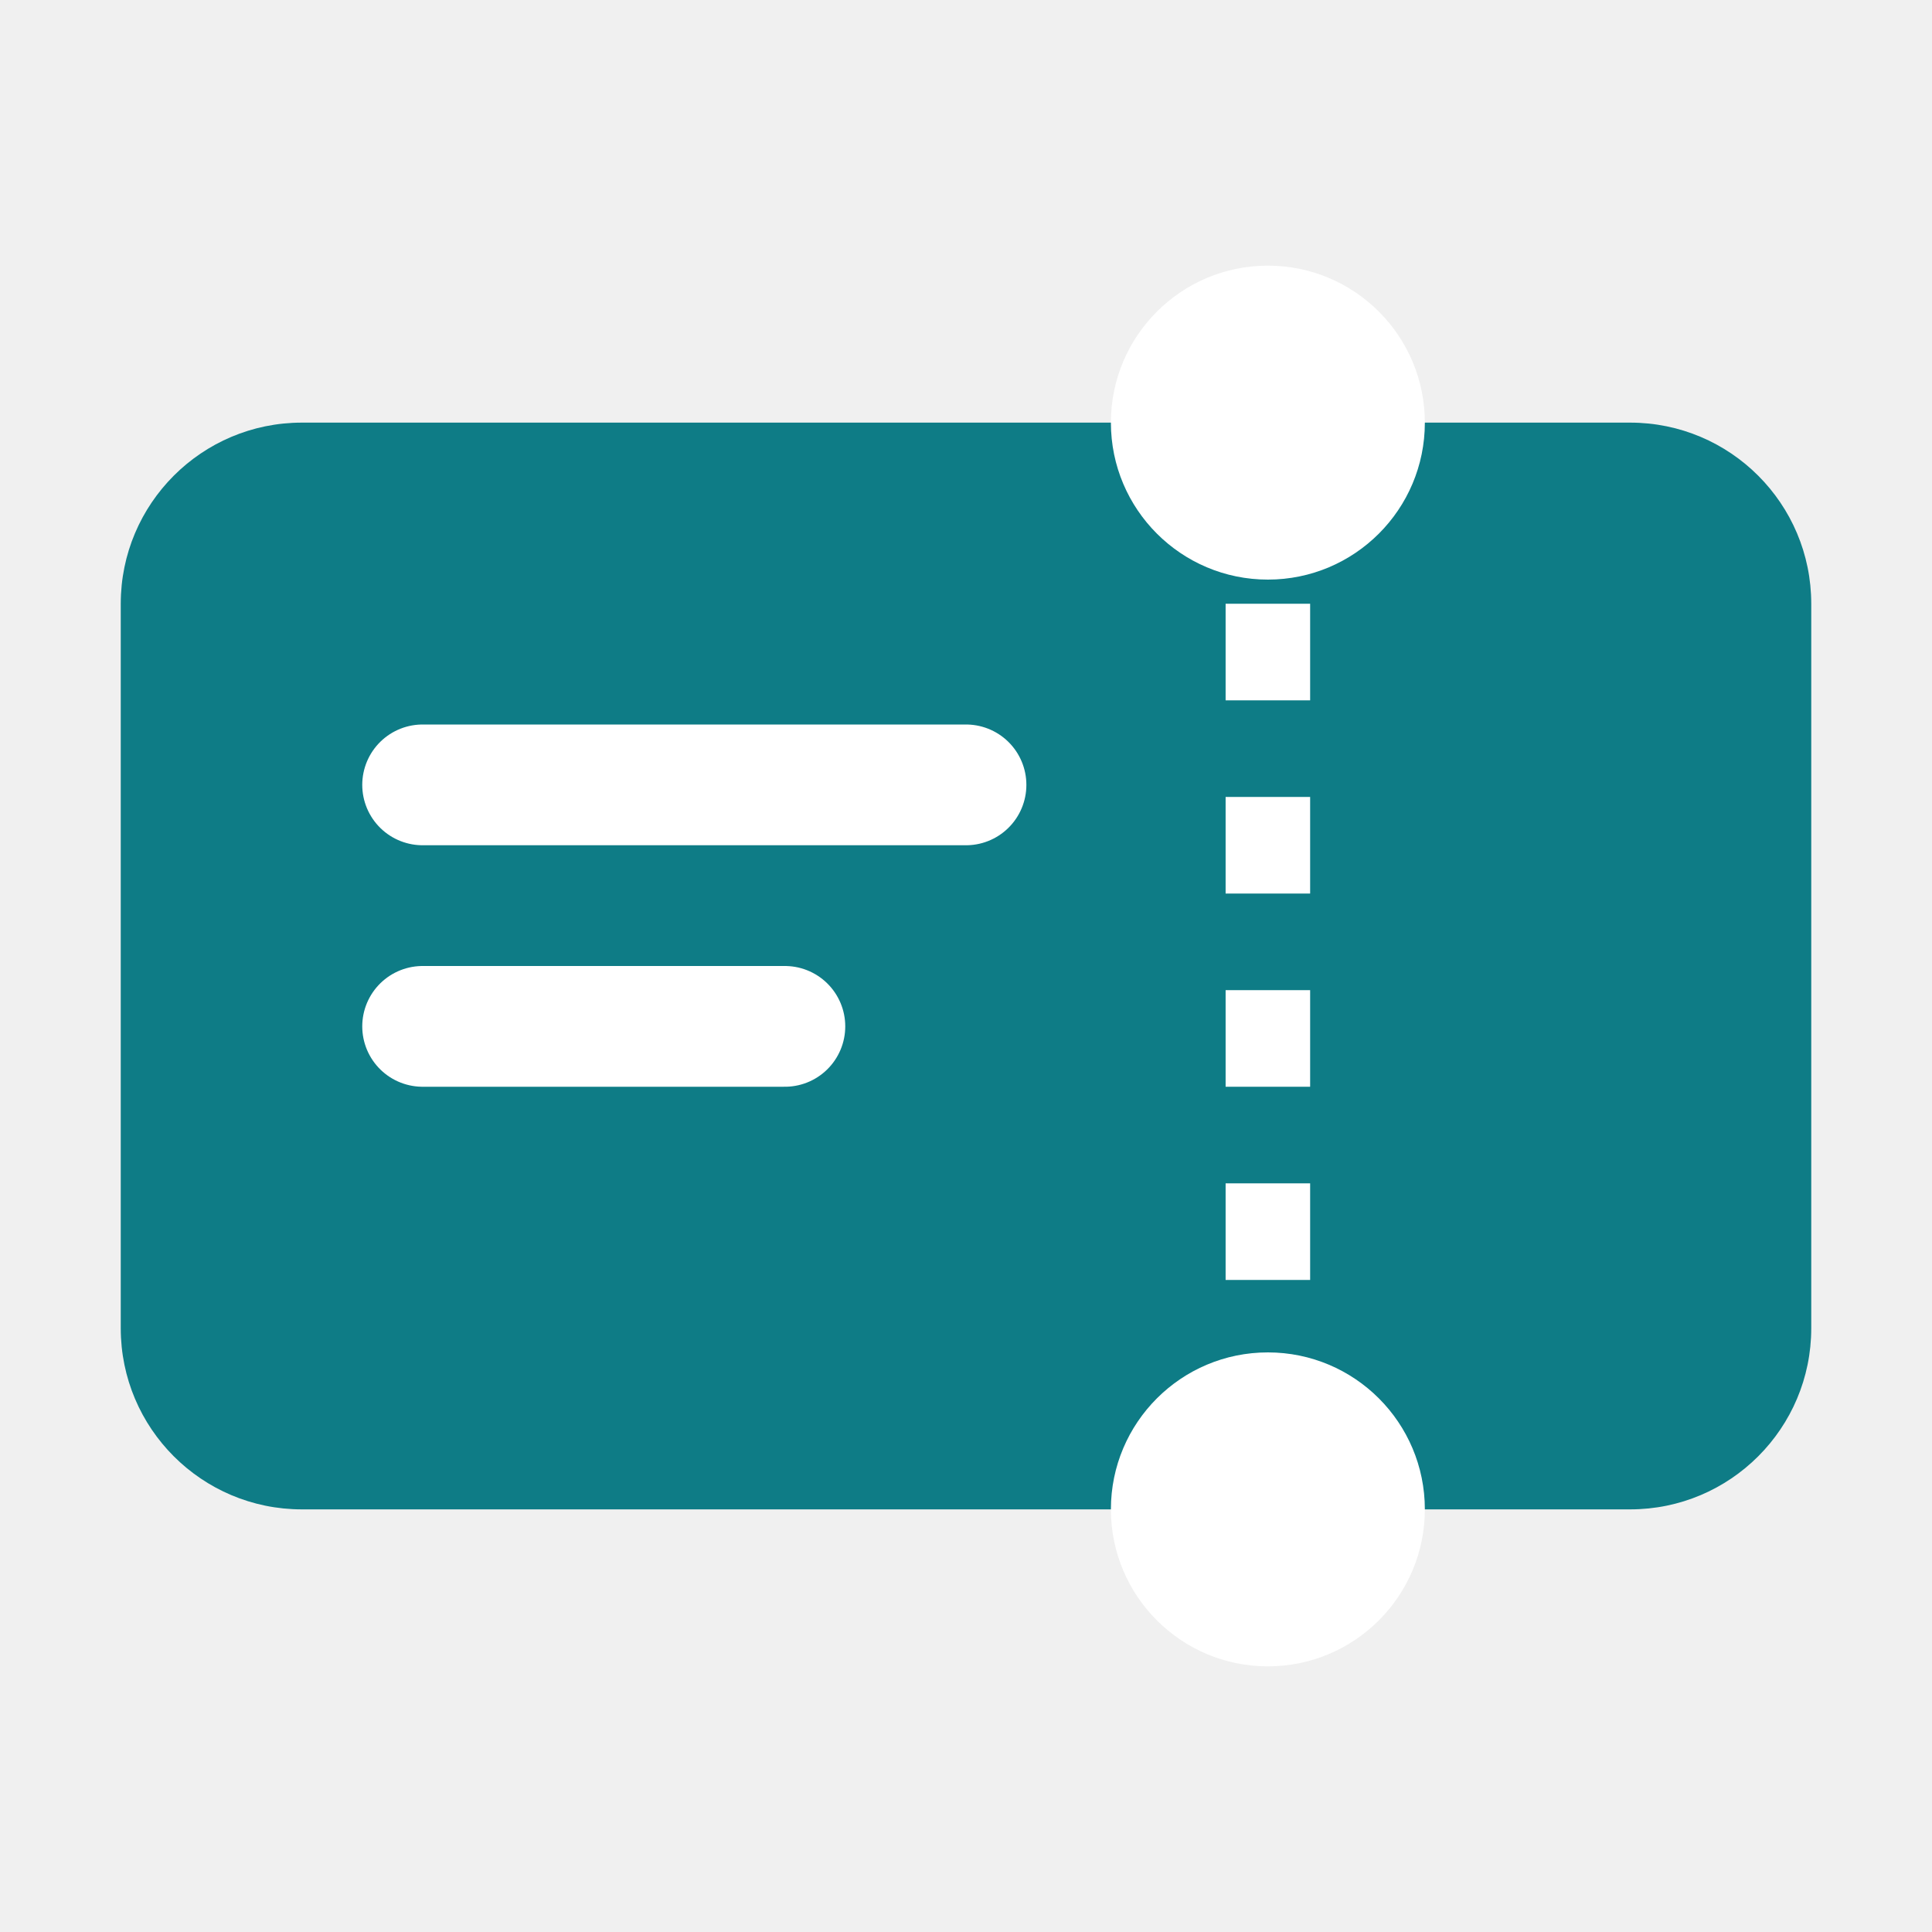
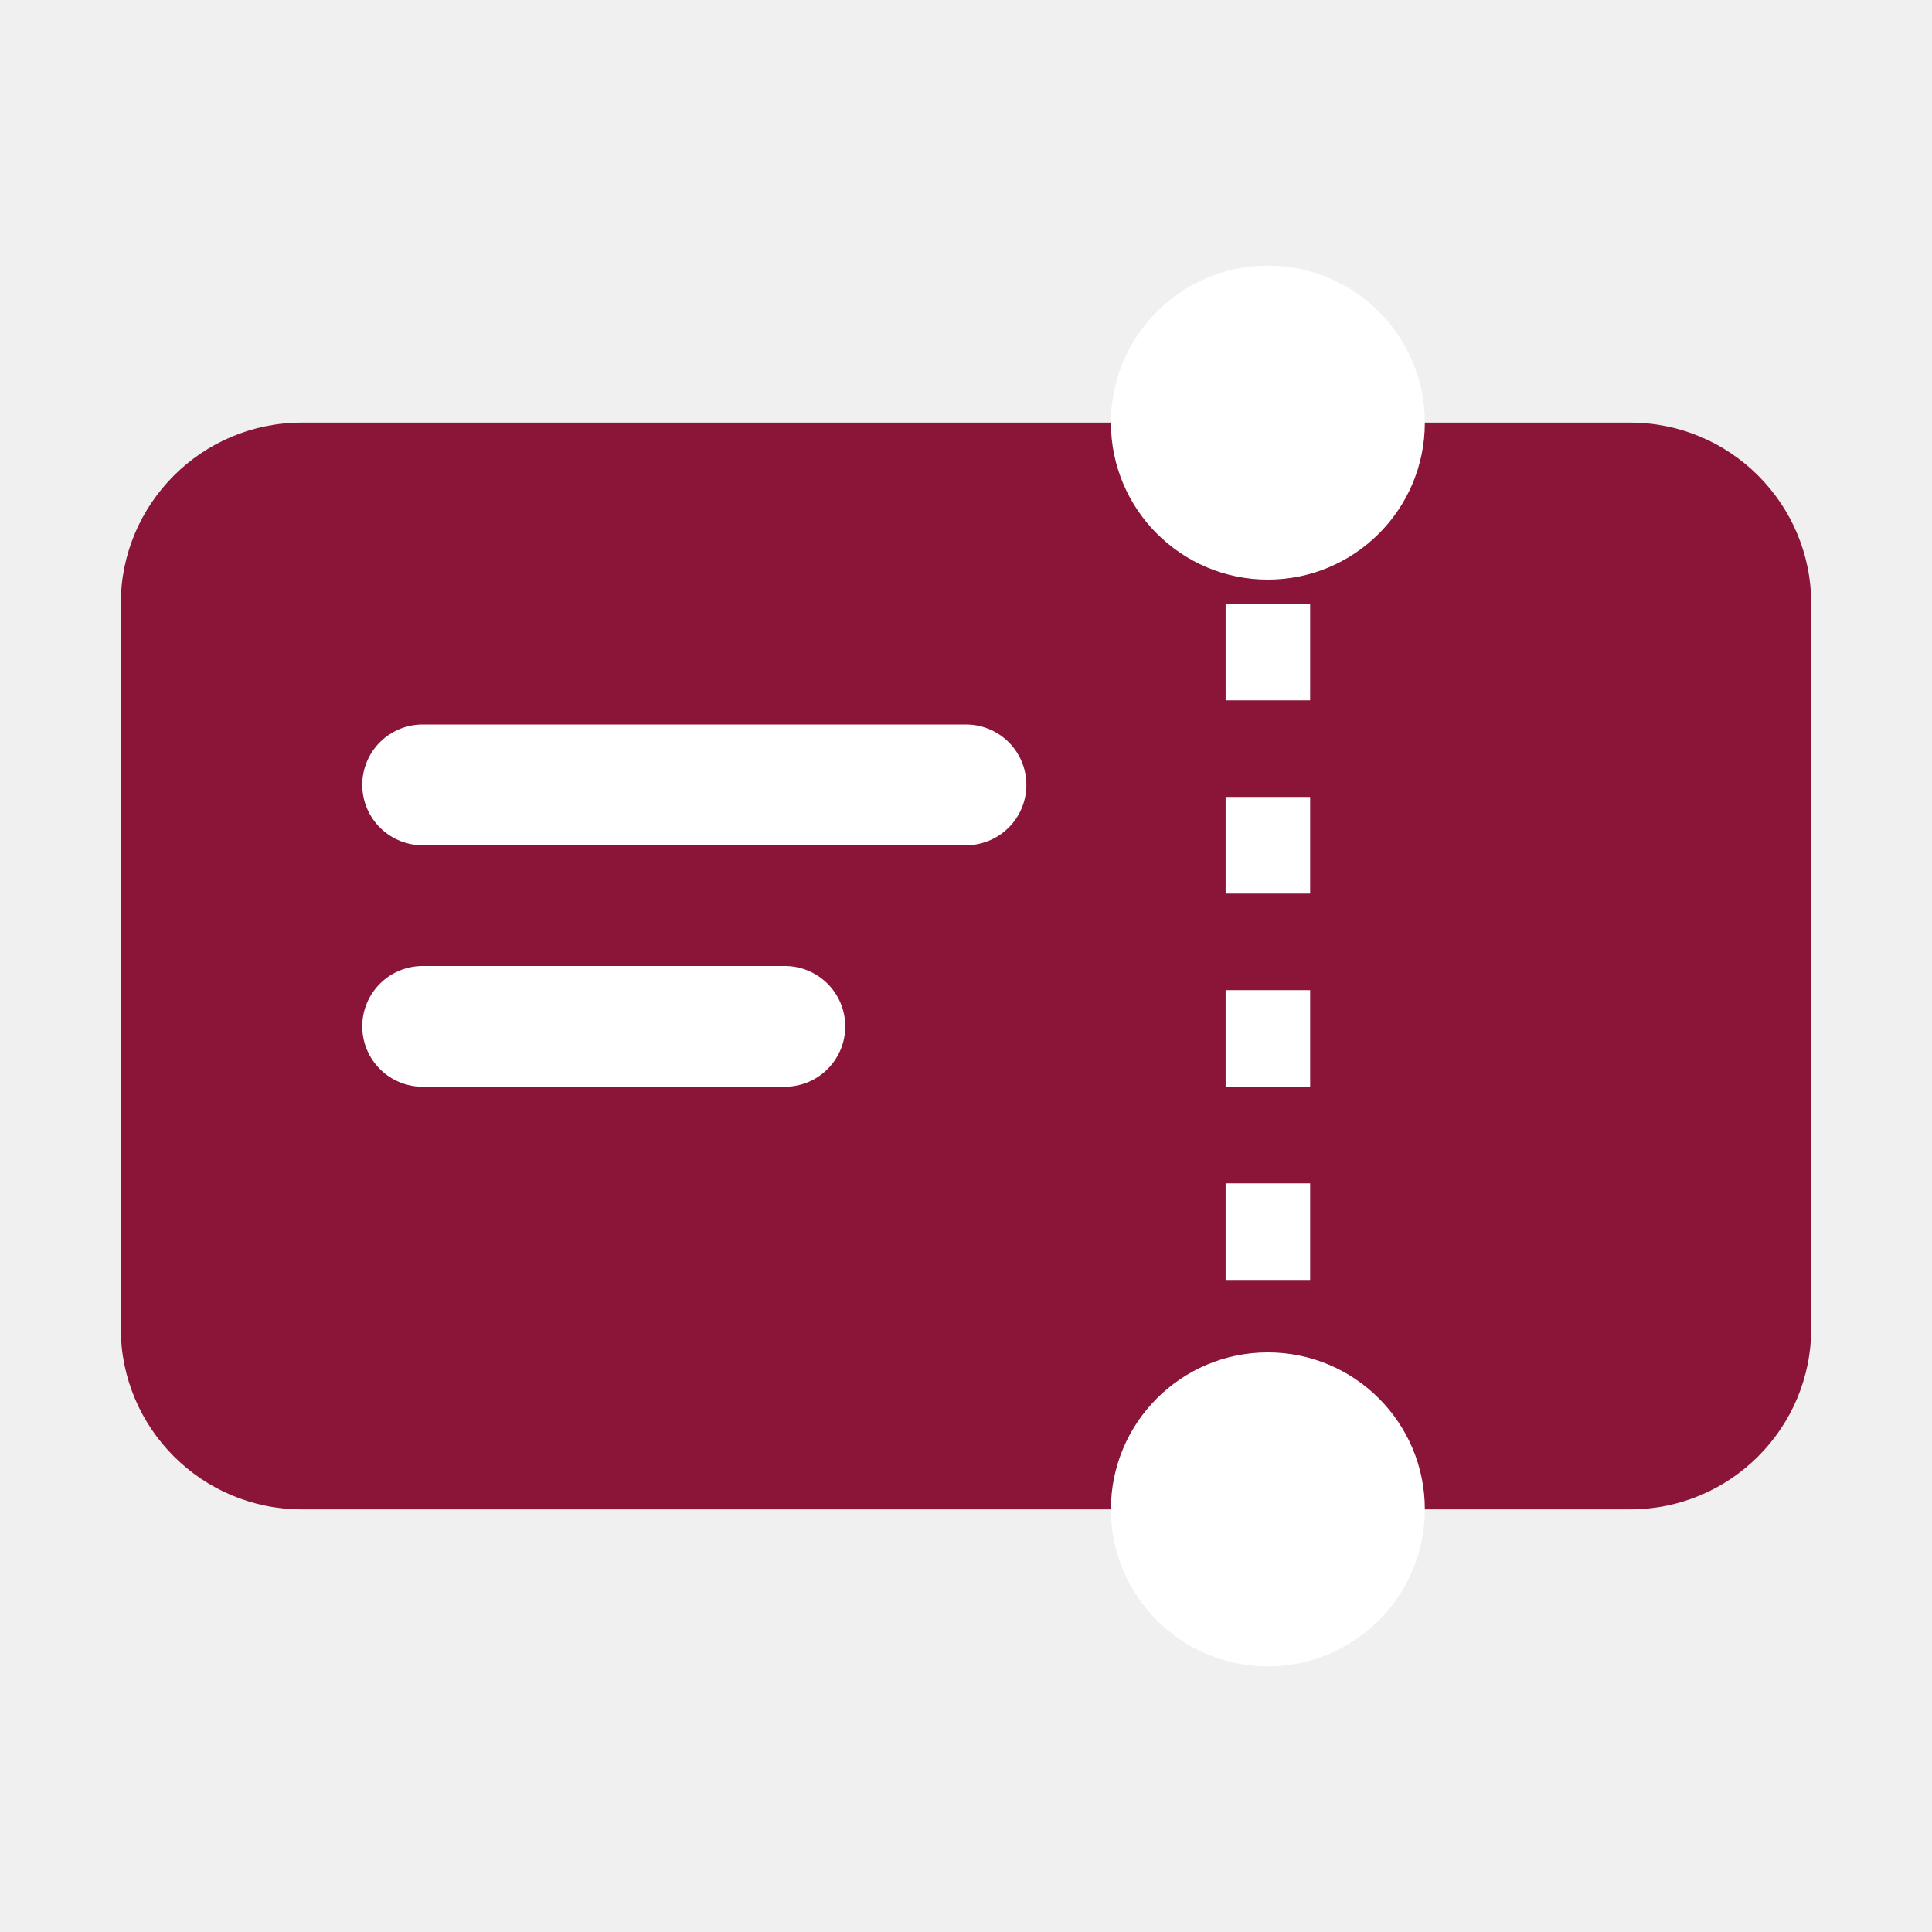
<svg xmlns="http://www.w3.org/2000/svg" viewBox="0 0 32 32">
-   <rect x="2" y="7" width="28" height="18" rx="3" fill="#0e7c86" />
+   <rect x="2" y="7" width="28" height="18" rx="3" fill="#8a1538" />
  <circle cx="21" cy="7" r="2.6" fill="#fff" />
  <circle cx="21" cy="25" r="2.6" fill="#fff" />
  <path d="M21 10v12" stroke="#fff" stroke-width="1.4" stroke-dasharray="1.6 1.6" />
  <path d="M7 13h9M7 17h6" stroke="#fff" stroke-width="2" stroke-linecap="round" />
</svg>
